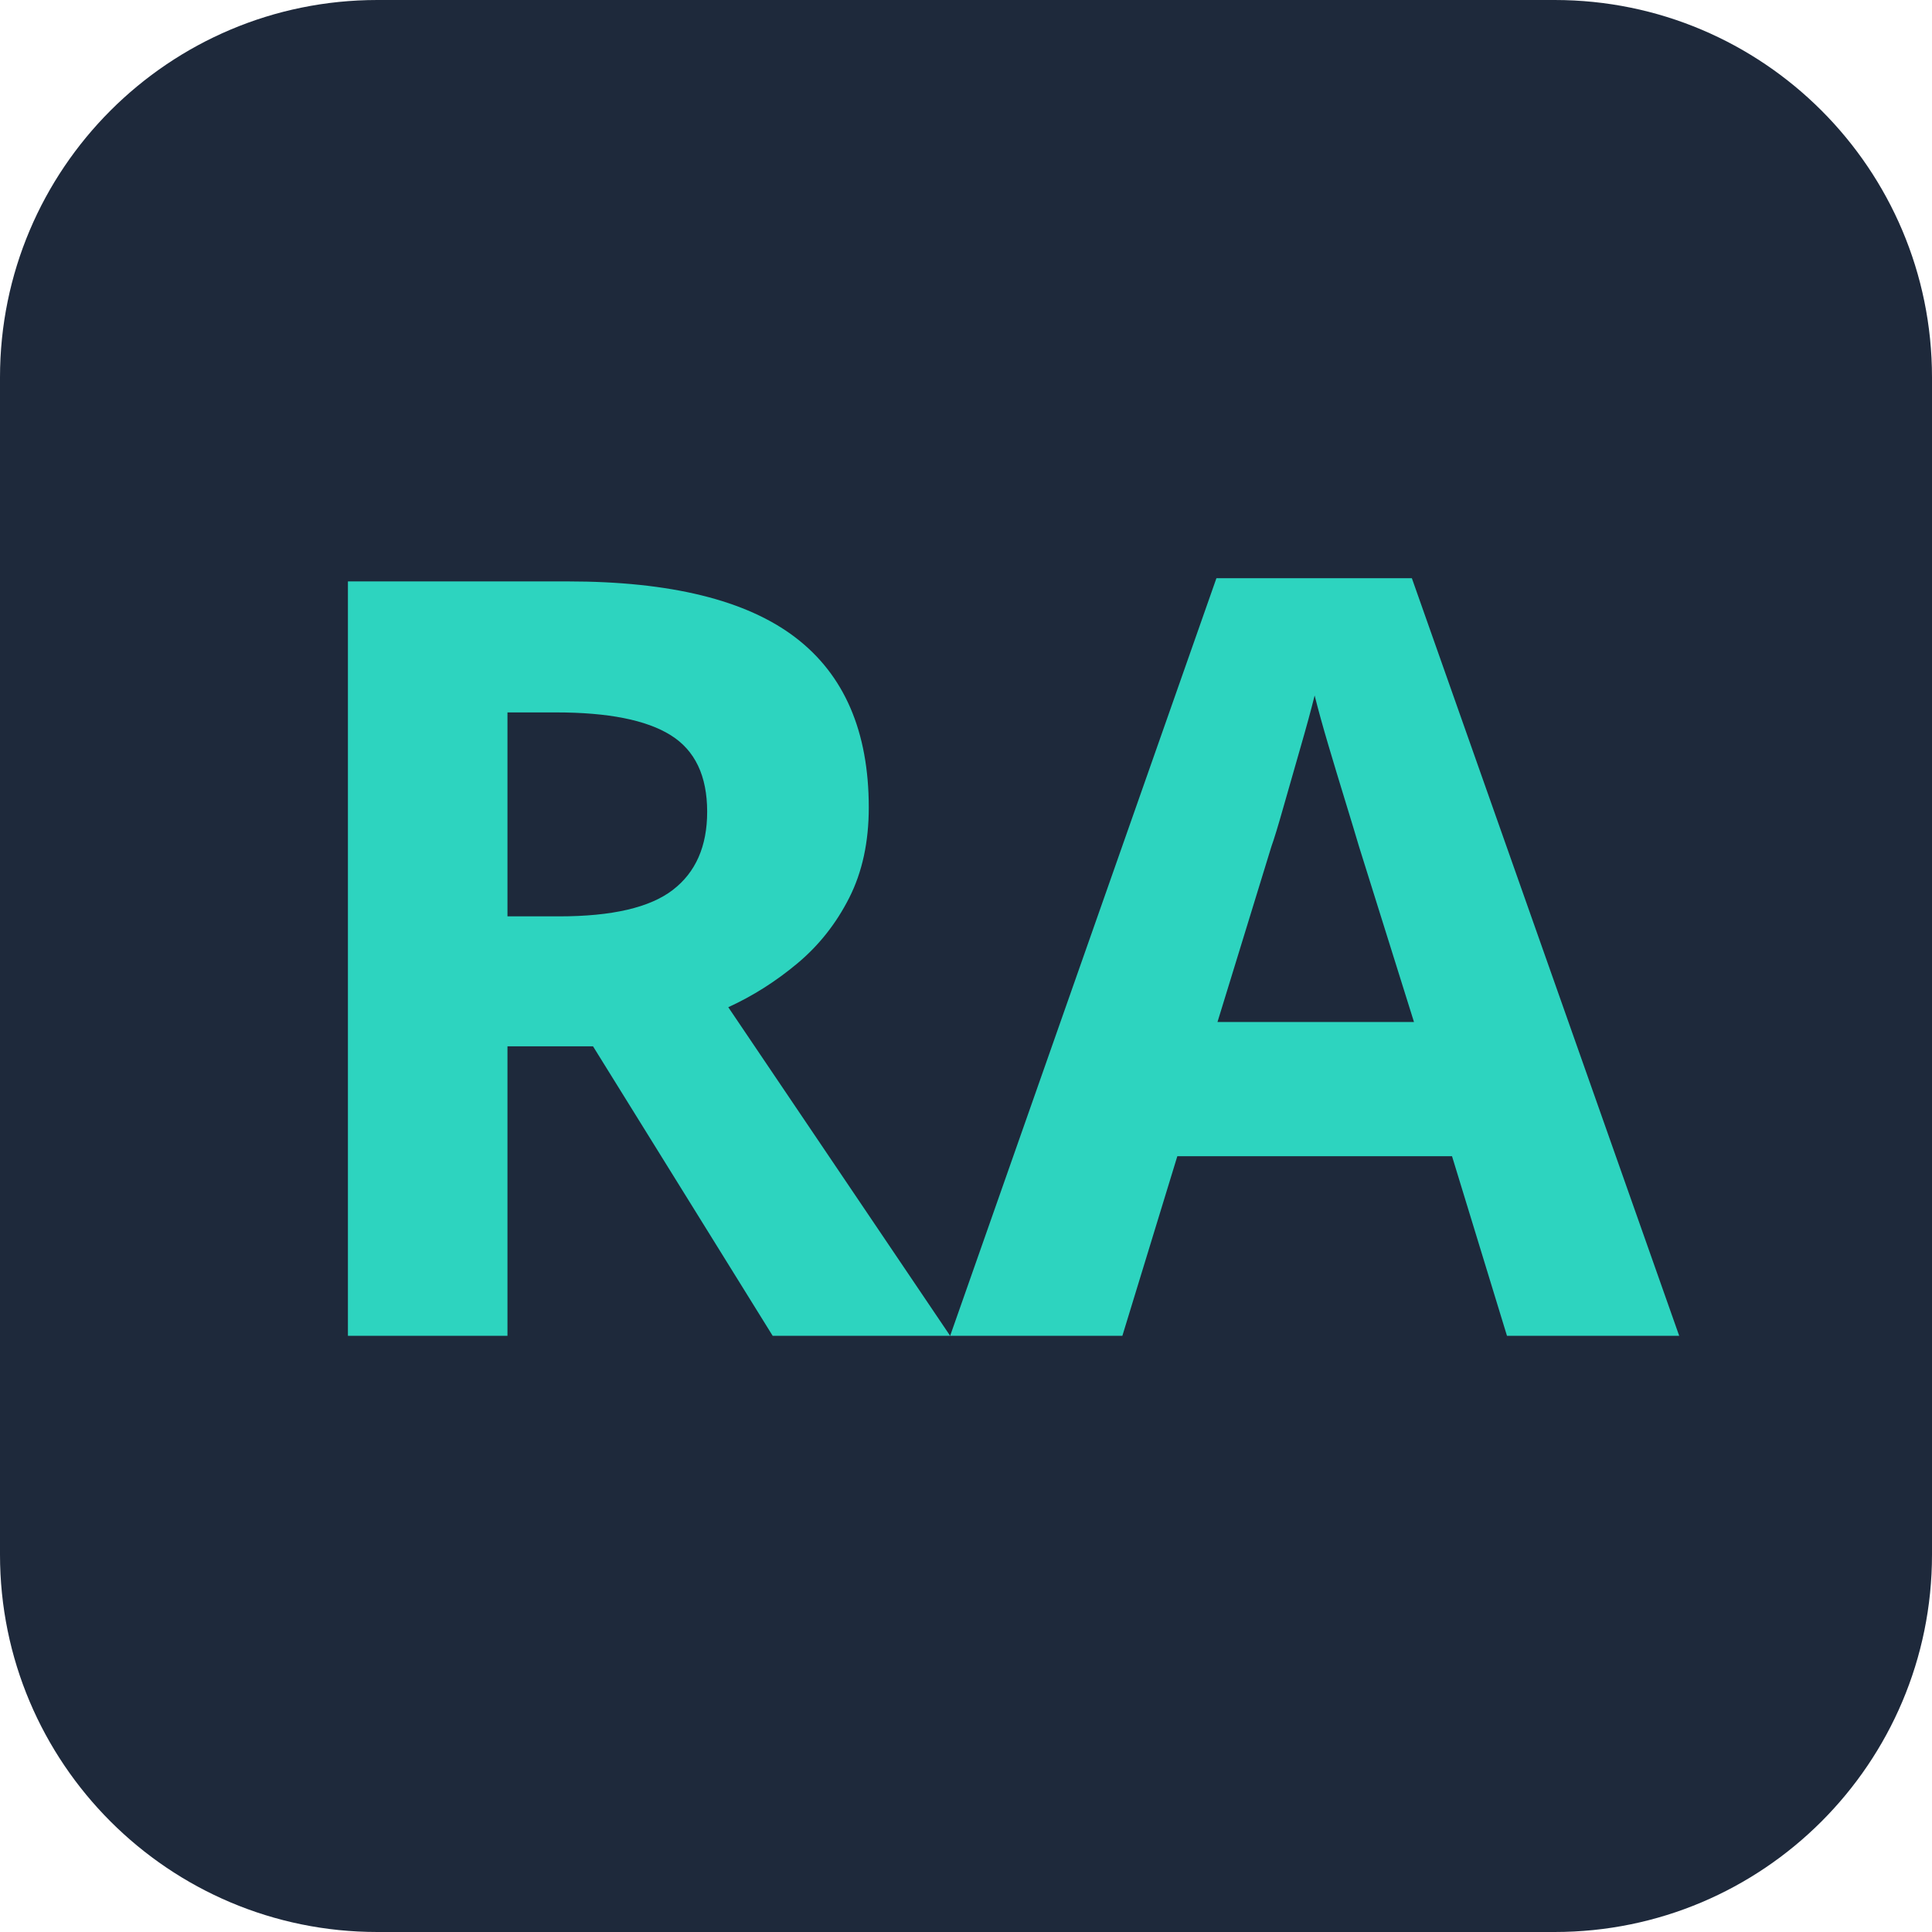
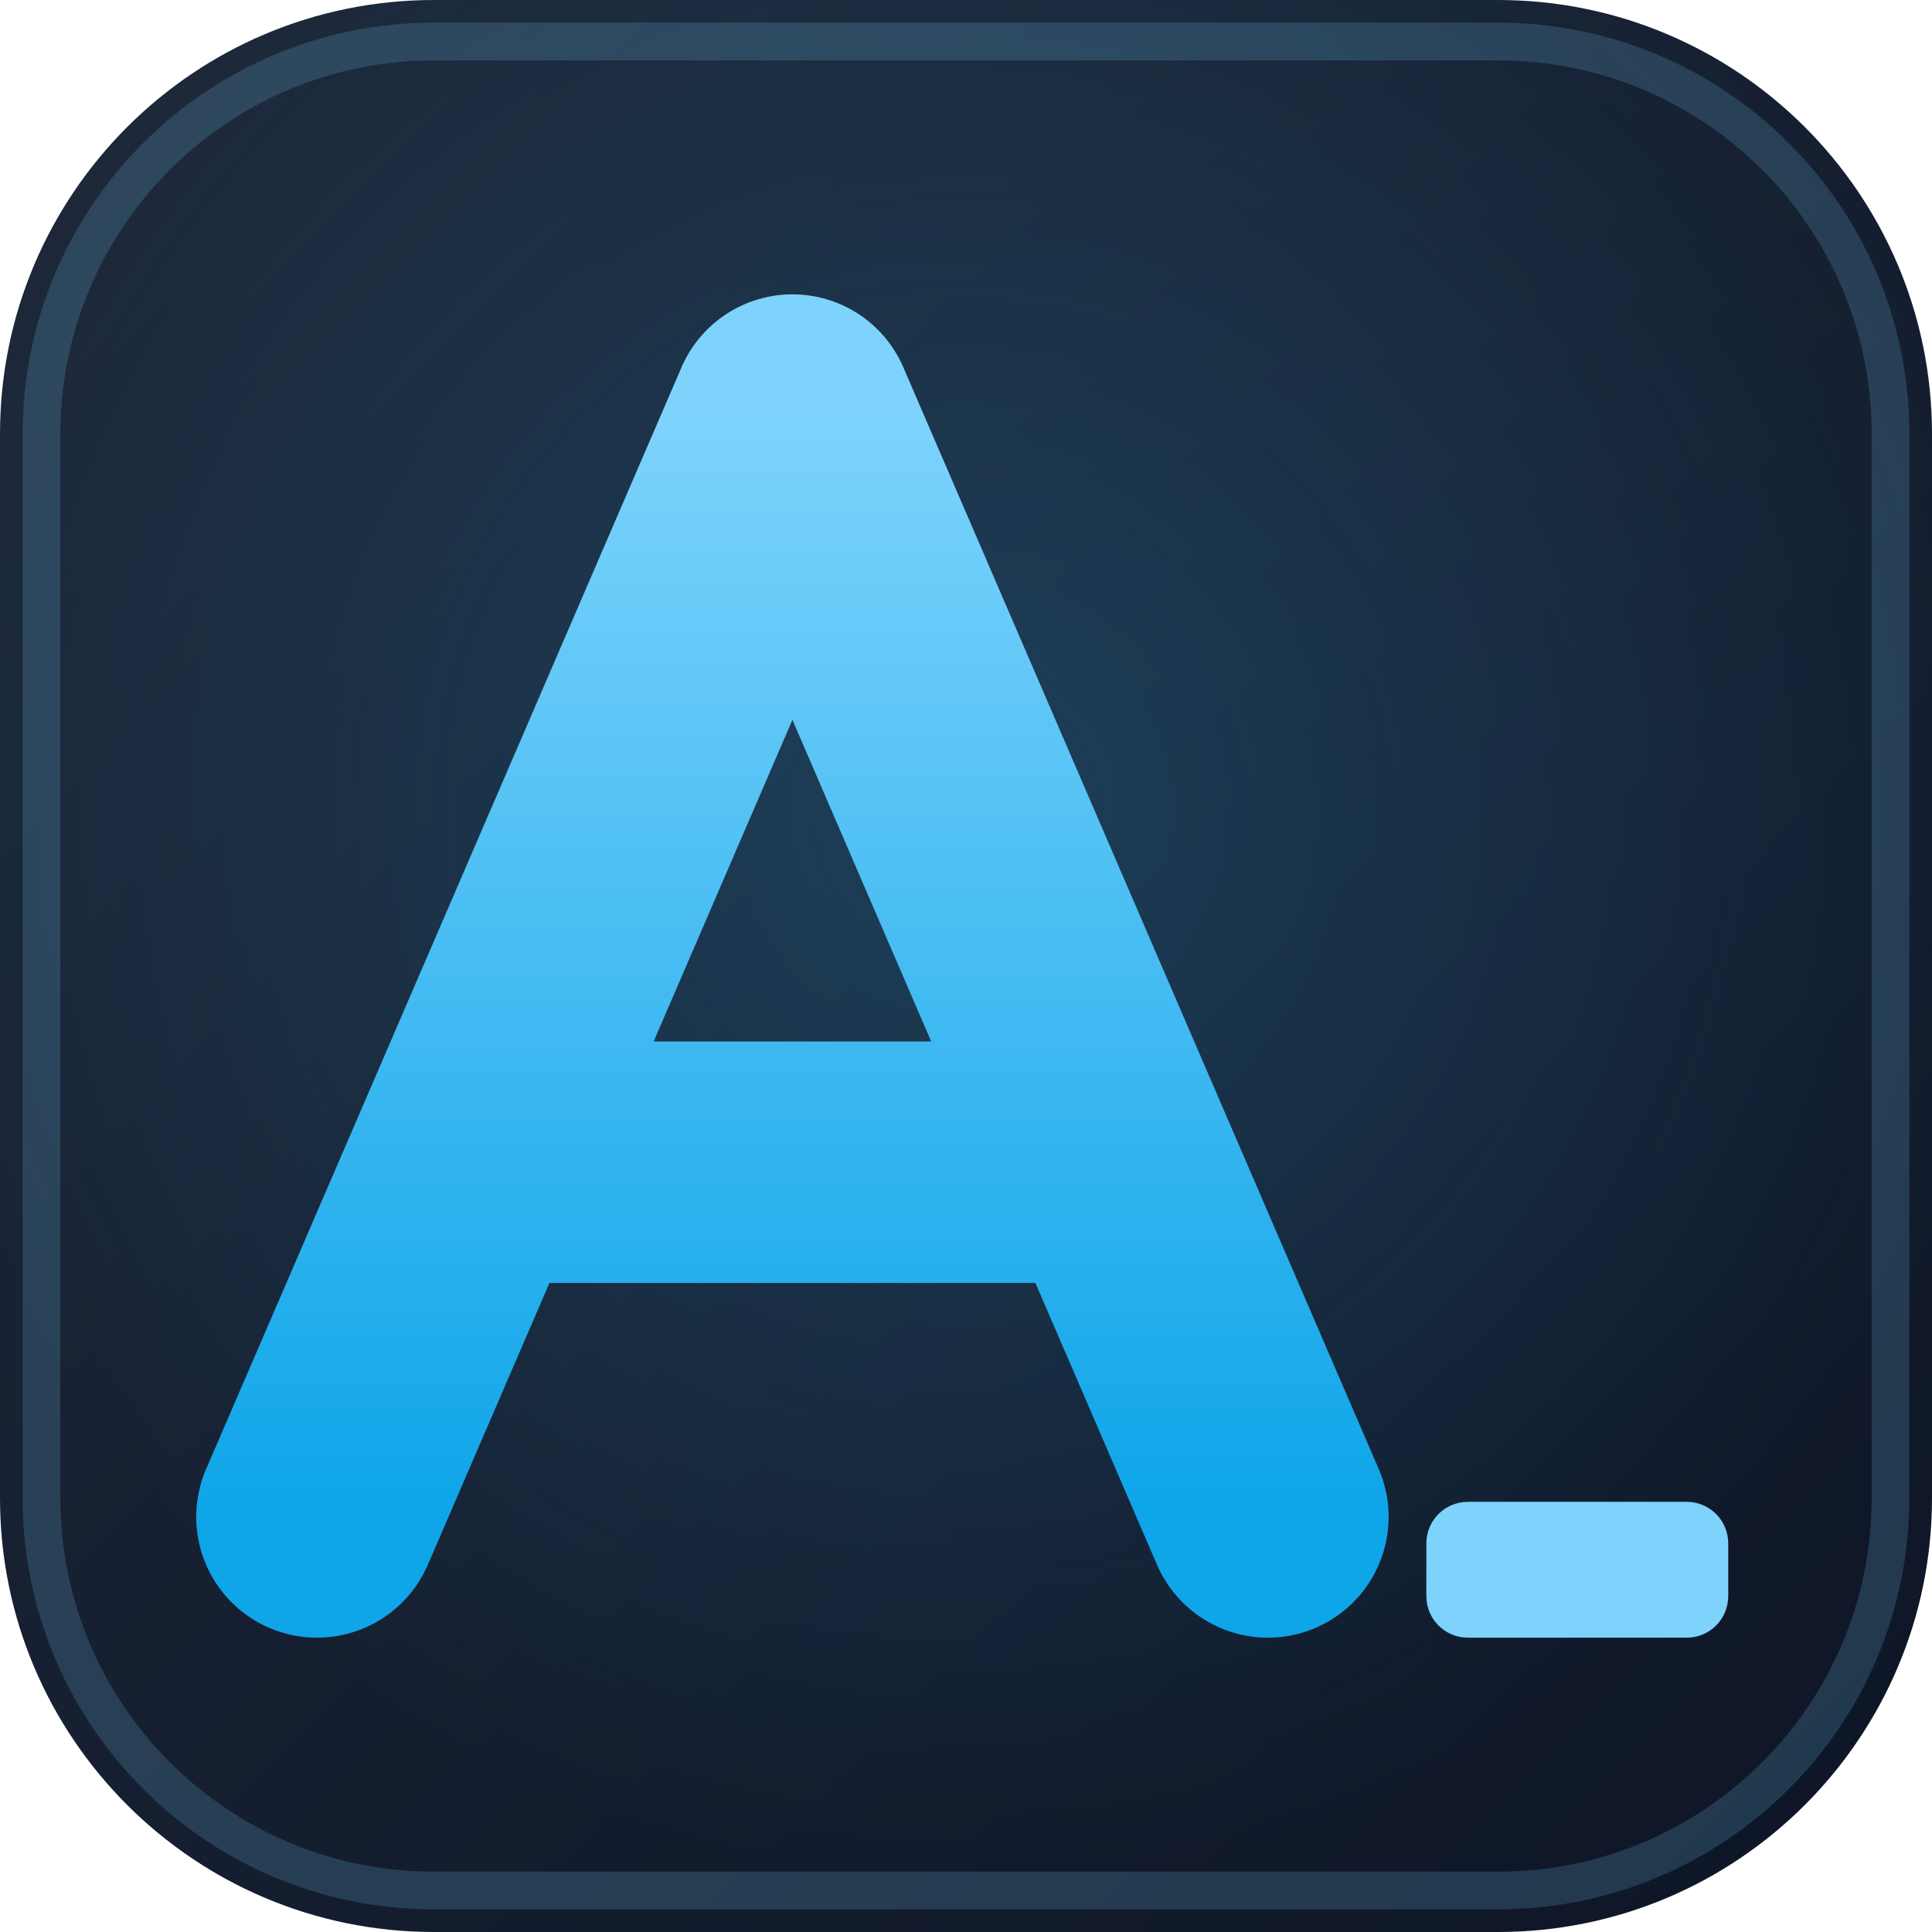
<svg xmlns="http://www.w3.org/2000/svg" viewBox="0 0 512 512">
-   <rect width="512" height="512" rx="100" fill="#1e293b" />
-   <text x="50%" y="50%" dy=".35em" text-anchor="middle" font-family="'Outfit', sans-serif" font-weight="bold" font-size="280" fill="#2dd4bf">RA</text>
+   <defs>
+     <linearGradient id="bg" x1="0" y1="0" x2="1" y2="1">
+       <stop offset="0" stop-color="#1E293B" />
+       <stop offset="1" stop-color="#0D1526" />
+     </linearGradient>
+     <linearGradient id="letter" x1="0" y1="0" x2="0" y2="1">
+       <stop offset="0" stop-color="#7DD3FC" />
+       <stop offset="1" stop-color="#0EA5E9" />
+     </linearGradient>
+     <radialGradient id="glow" cx="0.5" cy="0.42" r="0.55">
+       <stop offset="0" stop-color="#38BDF8" stop-opacity="0.20" />
+       <stop offset="1" stop-color="#38BDF8" stop-opacity="0" />
+     </radialGradient>
+   </defs>
+   <rect width="512" height="512" rx="115" fill="url(#bg)" />
+   <rect width="512" height="512" rx="115" fill="url(#glow)" />
+   <rect x="11" y="11" width="490" height="490" rx="104" fill="none" stroke="#7DD3FC" stroke-opacity="0.18" stroke-width="10" />
+   <path d="M84 402 L210 110 L336 402 M146 308 L274 308" fill="none" stroke="url(#letter)" stroke-width="64" stroke-linecap="round" stroke-linejoin="round" />
+   <rect x="378" y="398" width="80" height="36" rx="11" fill="#7DD3FC" />
</svg>
